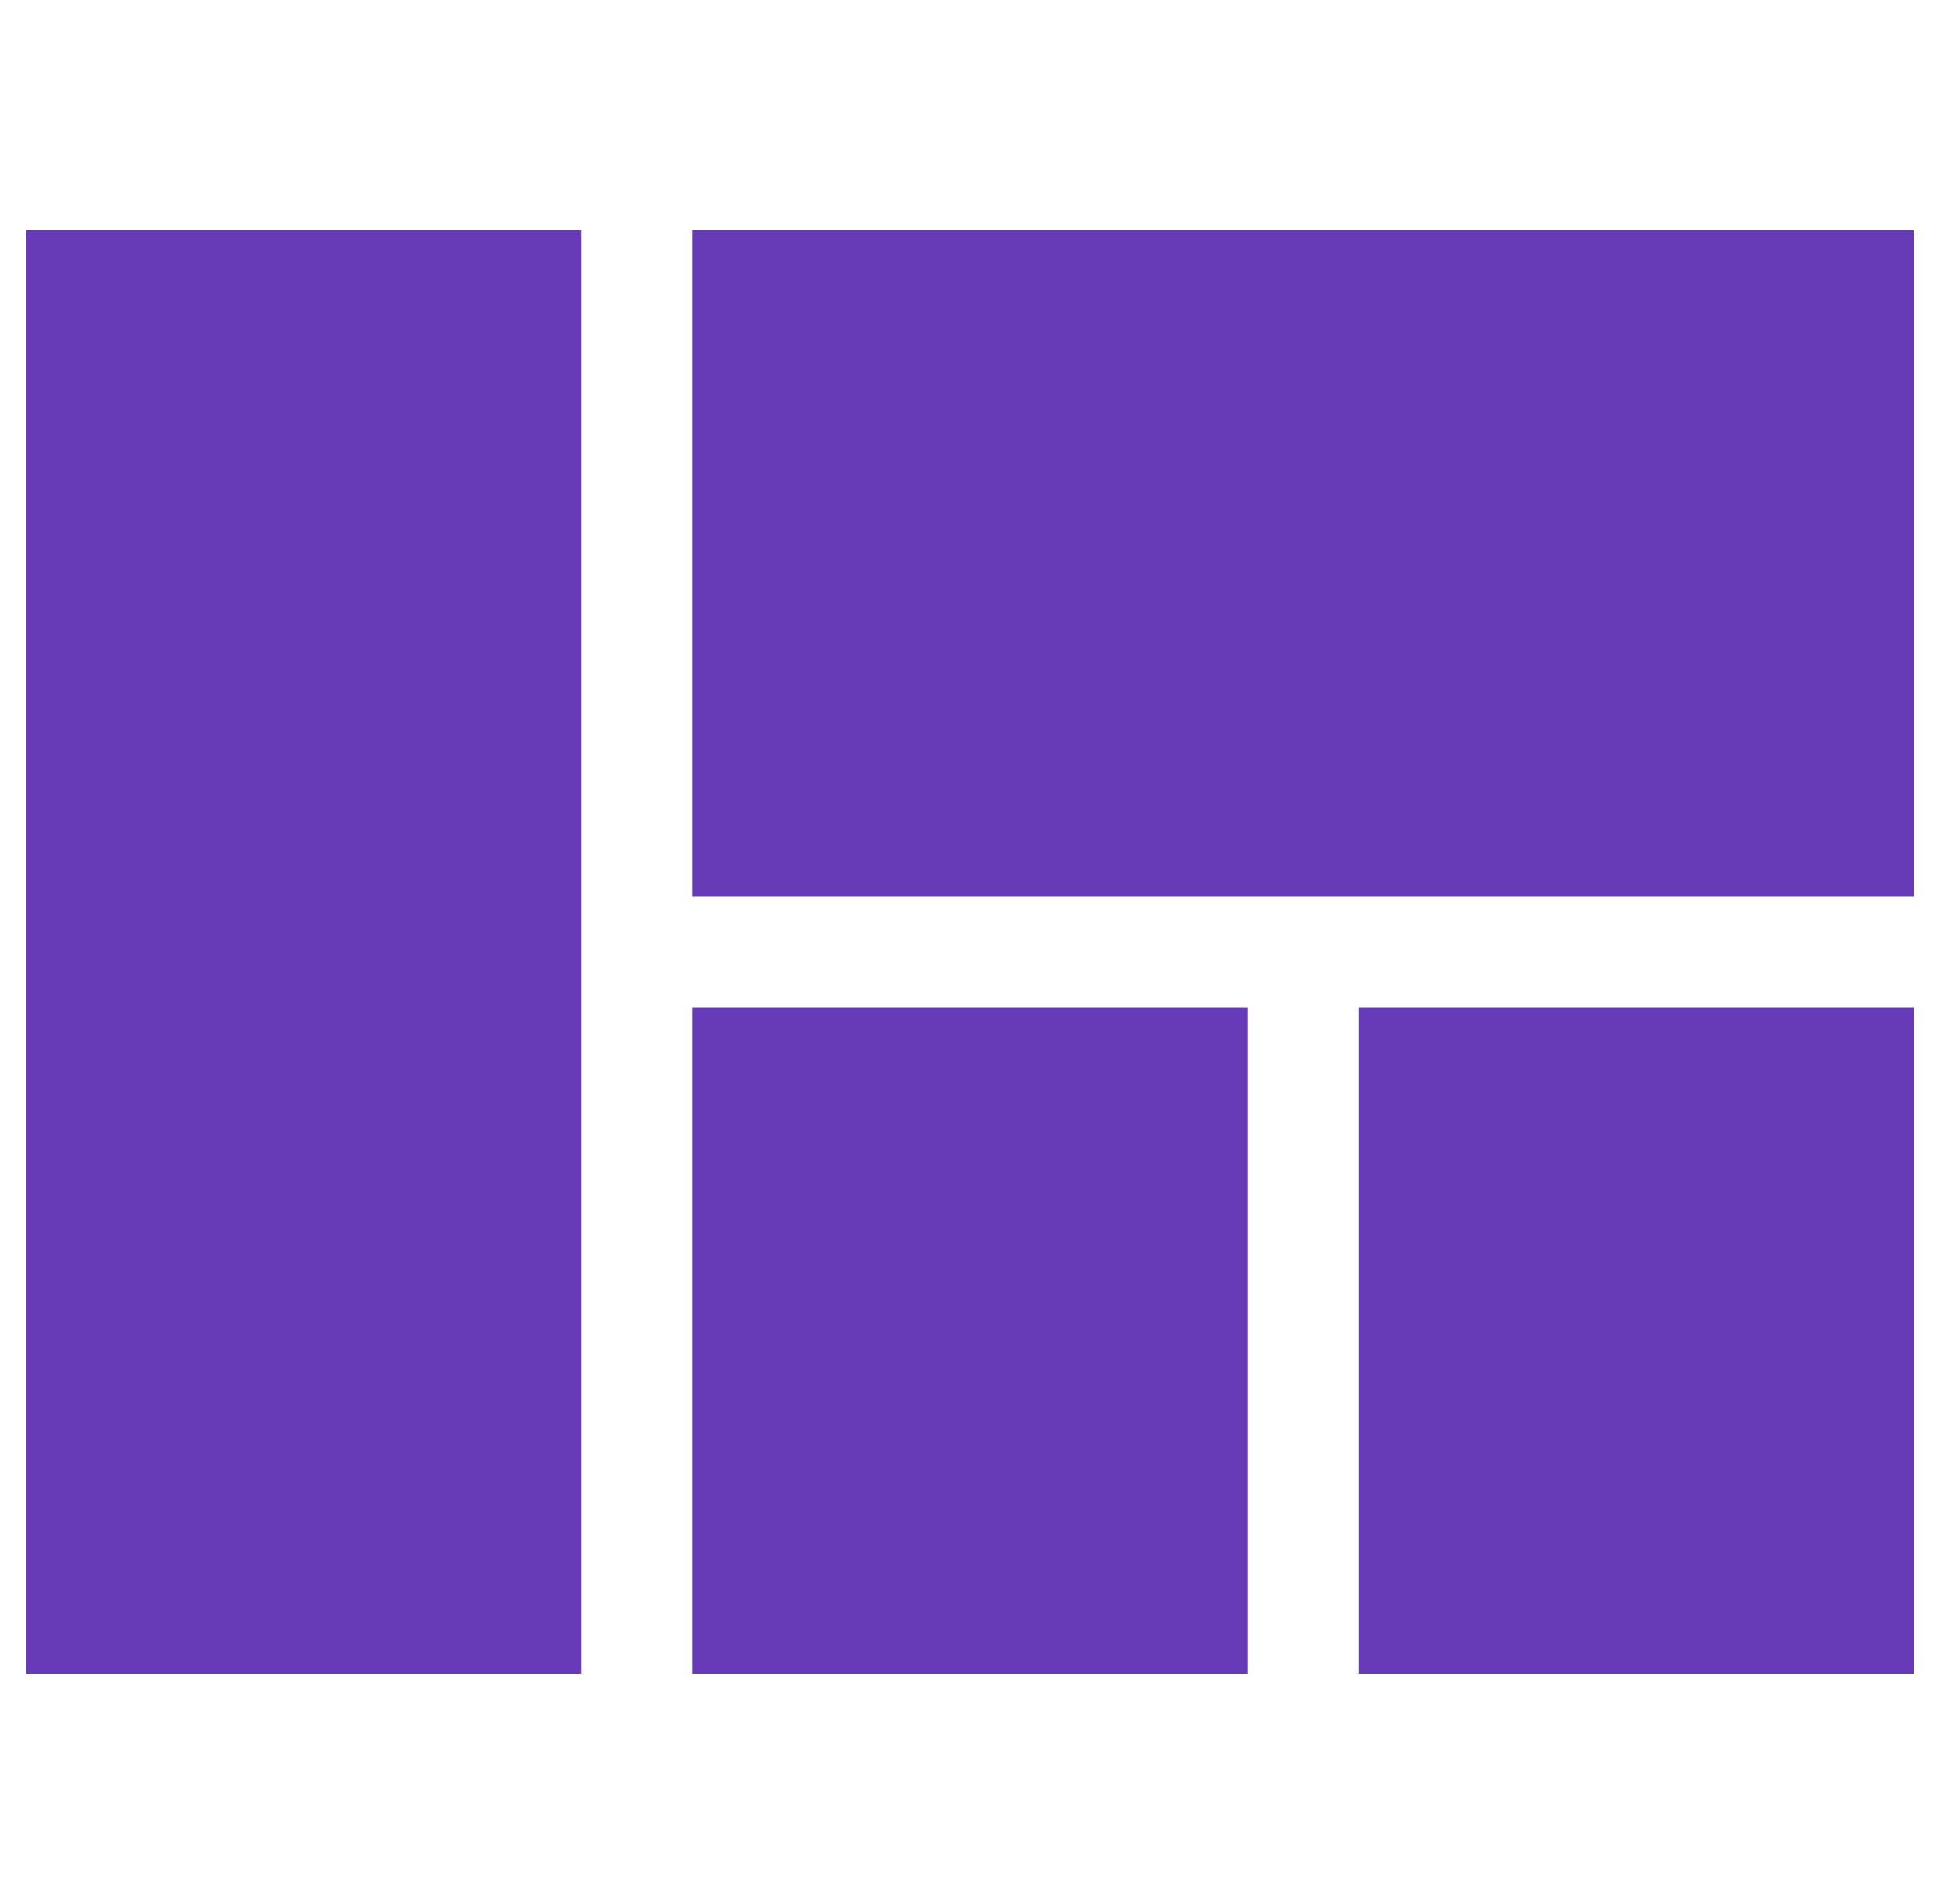
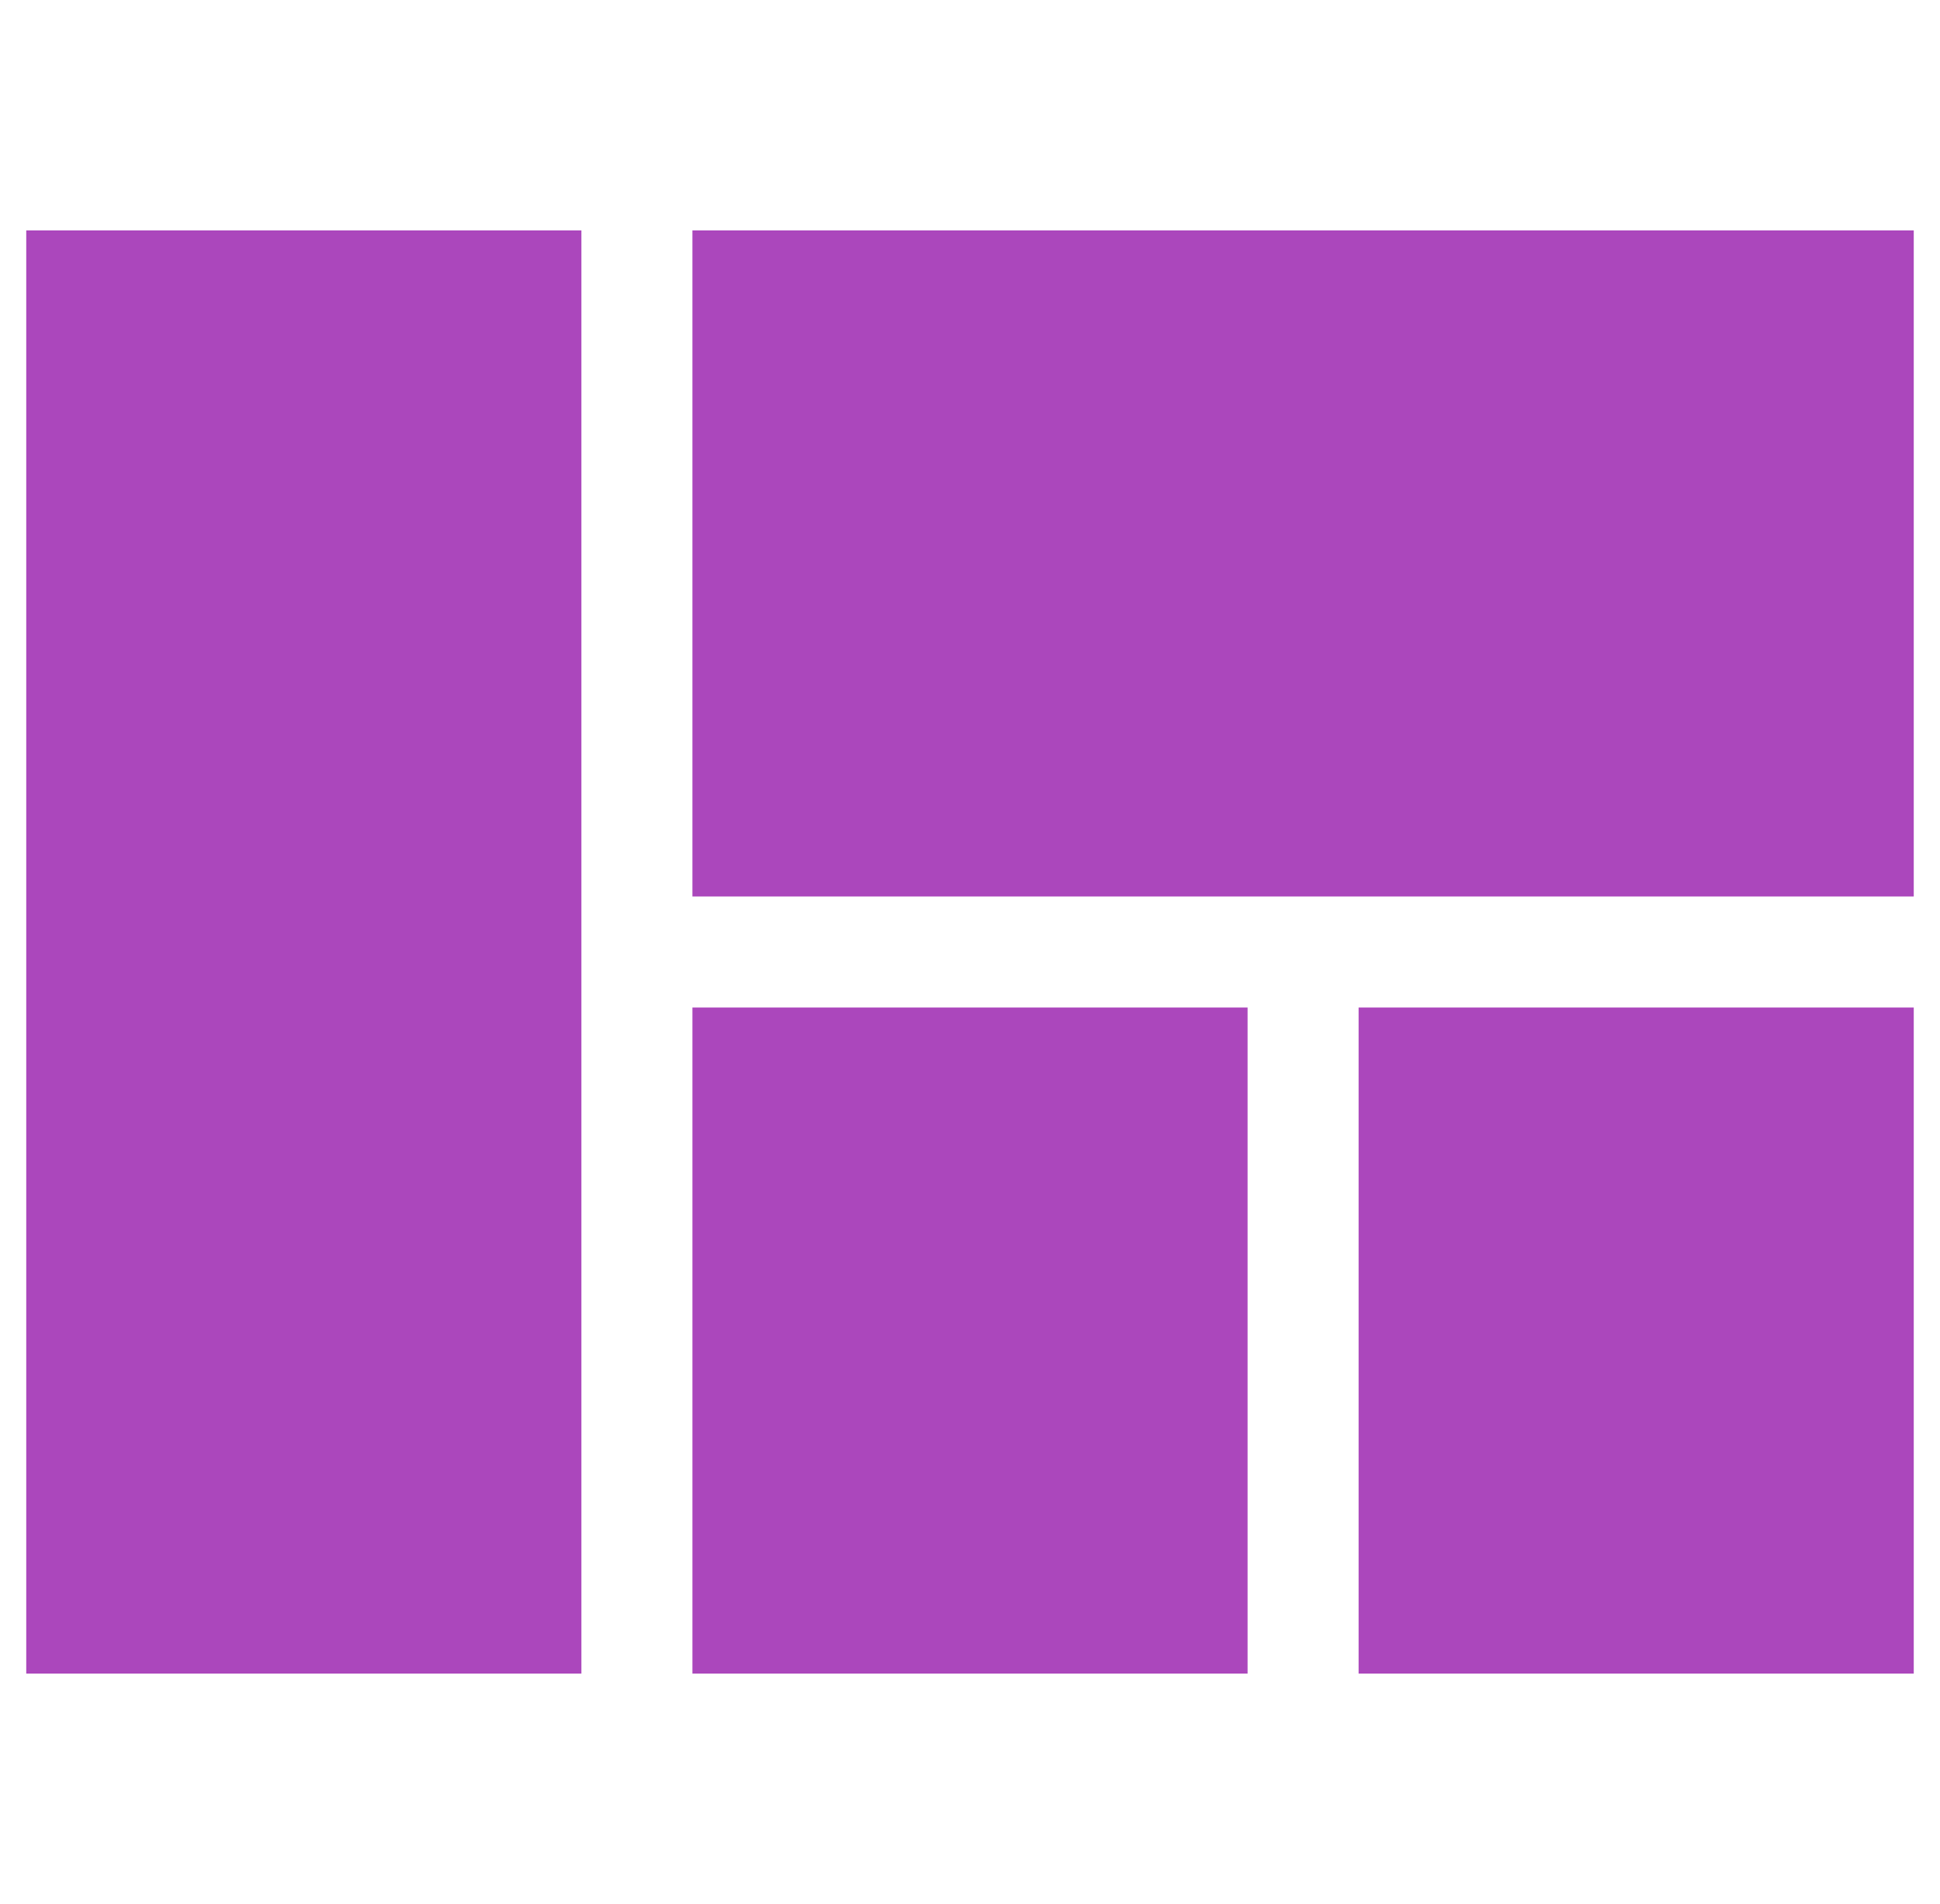
<svg xmlns="http://www.w3.org/2000/svg" width="326" height="320">
  <g>
  </g>
  <g>
    <g id="svg_5">
-       <path d="m116.356,38.726l0,111.946l205.234,0l0,-111.946m-93.288,242.549l93.288,0l0,-111.946l-93.288,0m-223.891,111.946l93.288,0l0,-242.549l-93.288,0m111.946,242.549l93.288,0l0,-111.946l-93.288,0l0,111.946z" id="svg_4" fill="#673ab7" />
+       <path d="m116.356,38.726l0,111.946l205.234,0l0,-111.946m-93.288,242.549l93.288,0l0,-111.946l-93.288,0m-223.891,111.946l93.288,0l0,-242.549l-93.288,0m111.946,242.549l93.288,0l0,-111.946l-93.288,0l0,111.946z" id="svg_4" fill="#ab47bc" />
    </g>
  </g>
  <g>
    <rect fill="none" id="canvas_background" height="322" width="328" y="-1" x="-1" />
  </g>
</svg>
